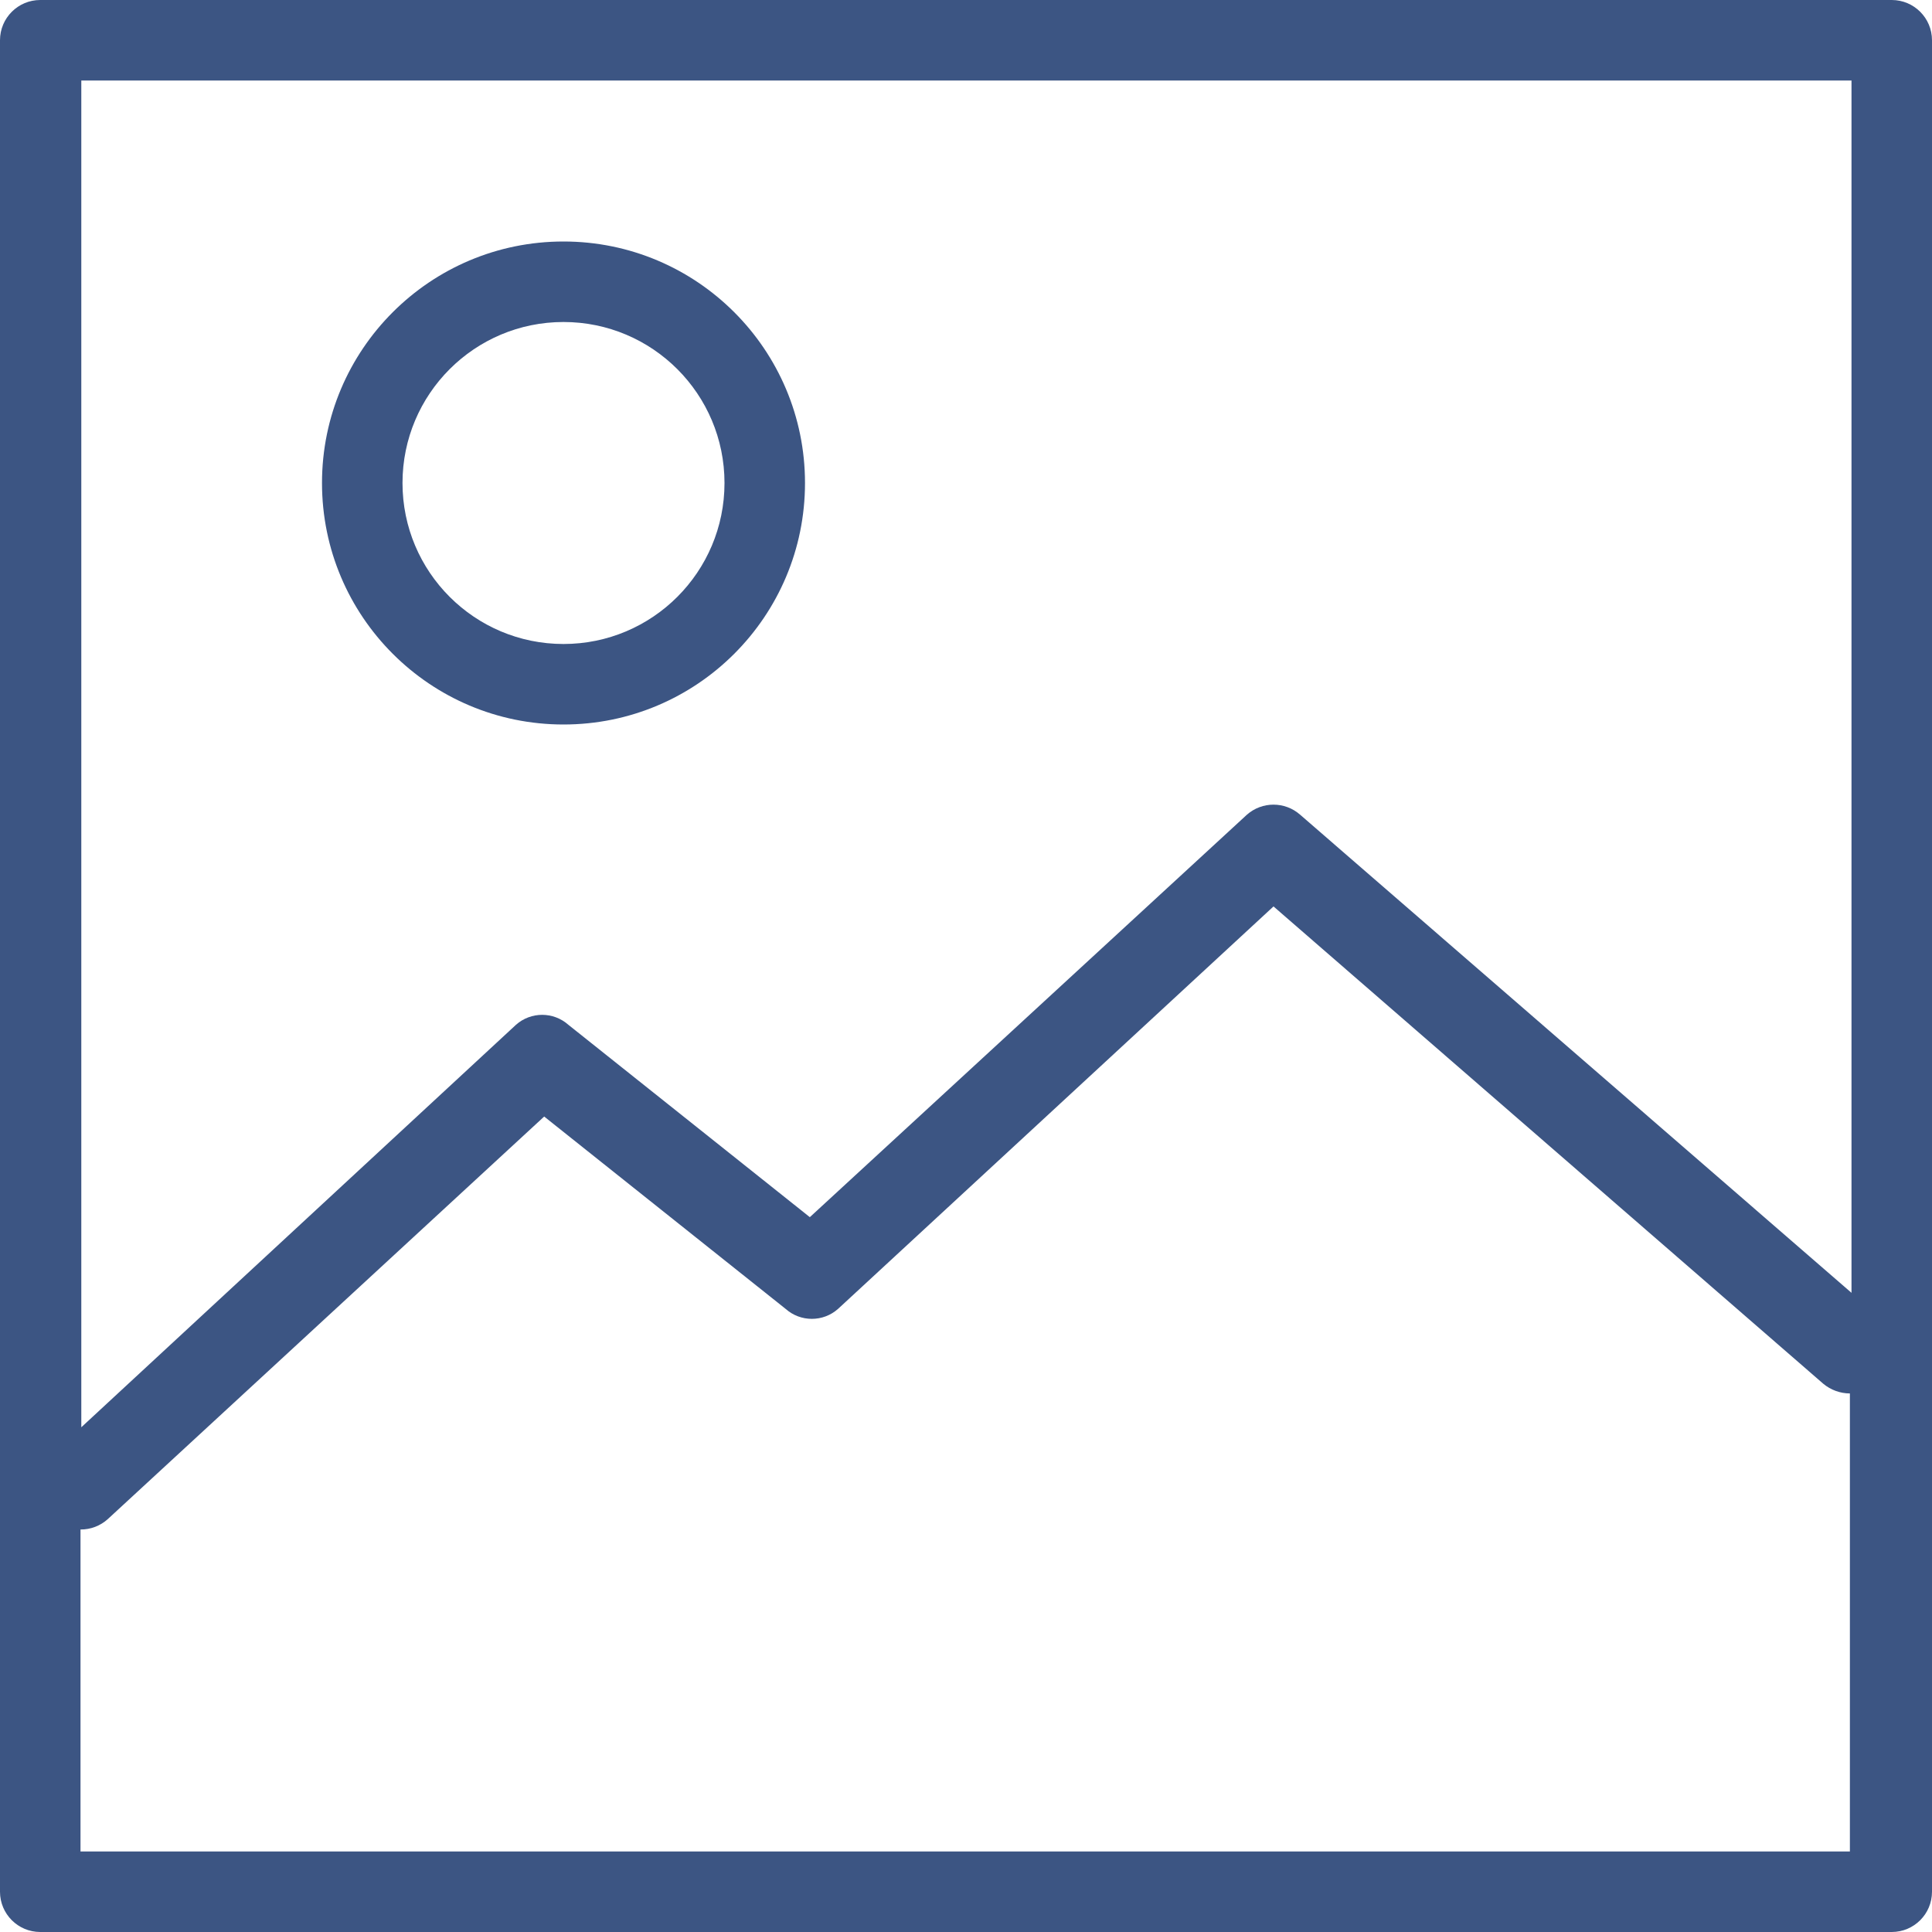
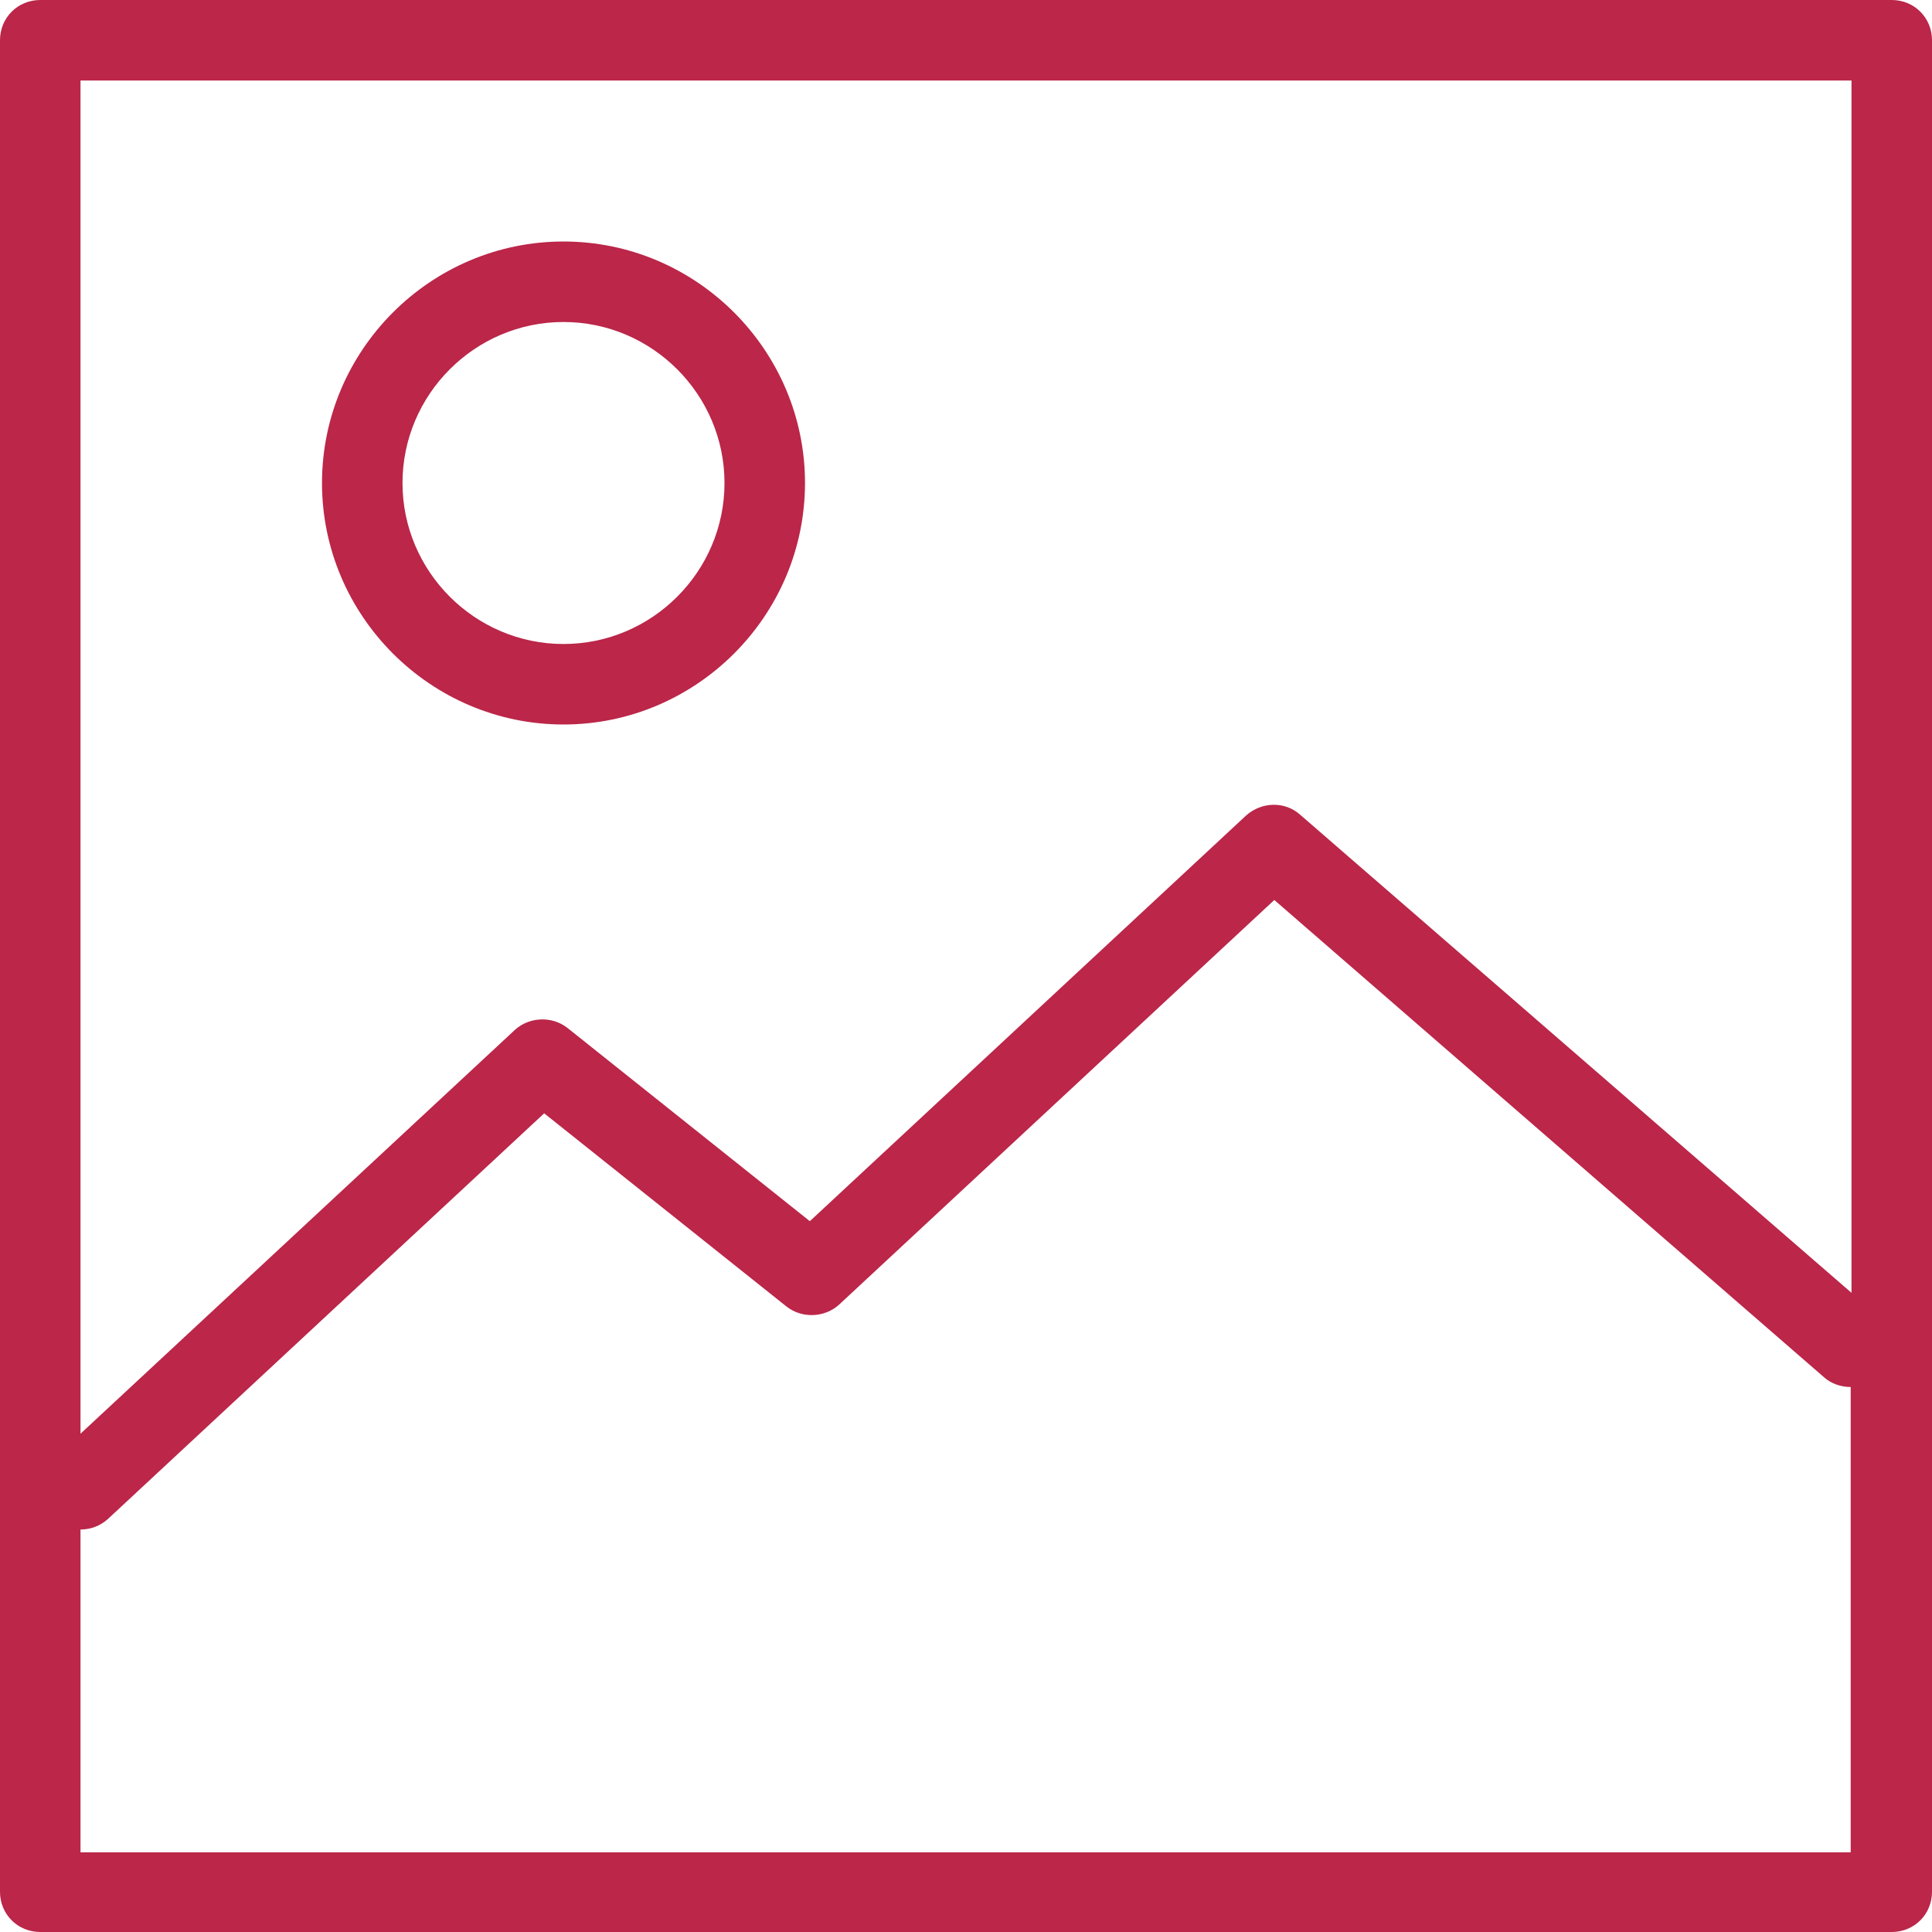
<svg xmlns="http://www.w3.org/2000/svg" id="export" width="24" height="24" viewBox="0 0 24 24">
  <defs>
-     <style>.cls-1{fill:#3c5583;}</style>
+     <style>
+       .cls-1 {
+         fill: #bb2649;
+       }
+     </style>
  </defs>
  <g id="icon-picture">
-     <path class="cls-1" d="M23.5,0H.5A.5.5,0,0,0,0,.5v23a.5.5,0,0,0,.5.5h23a.5.5,0,0,0,.5-.5V.5A.5.5,0,0,0,23.5,0ZM23,1V16.06l-6.85-5.94a.5.5,0,0,0-.66,0l-5.43,5-3-2.39a.49.49,0,0,0-.65,0l-5.4,5V1ZM1,23V19a.5.5,0,0,0,.34-.13l5.42-5,3,2.39a.49.49,0,0,0,.65,0l5.41-5,6.83,5.93a.52.52,0,0,0,.33.12V23Z" />
-     <path class="cls-1" d="M7,9a3,3,0,1,1,3-3A3,3,0,0,1,7,9ZM7,4A2,2,0,1,0,9,6,2,2,0,0,0,7,4Z" />
+     <path class="cls-1" d="m23.5,0H.5C.22,0,0,.22,0,.5v23c0,.28.22.5.5.5h23c.28,0,.5-.22.5-.5V.5c0-.28-.22-.5-.5-.5Zm-.5,1v15.06l-6.85-5.94c-.19-.17-.48-.16-.67.01l-5.42,5.04-3.01-2.4c-.19-.15-.47-.14-.65.02l-5.4,5.02V1h22ZM1,23v-4c.12,0,.24-.04.34-.13l5.42-5.04,3.01,2.4c.19.15.47.14.65-.02l5.41-5.03,6.83,5.93c.09.08.21.12.33.12v5.78H1Z" />
+     <path class="cls-1" d="m7,9c-1.65,0-3-1.35-3-3s1.35-3,3-3,3,1.35,3,3-1.35,3-3,3Zm0-5c-1.1,0-2,.9-2,2s.9,2,2,2,2-.9,2-2-.9-2-2-2Z" />
  </g>
</svg>
